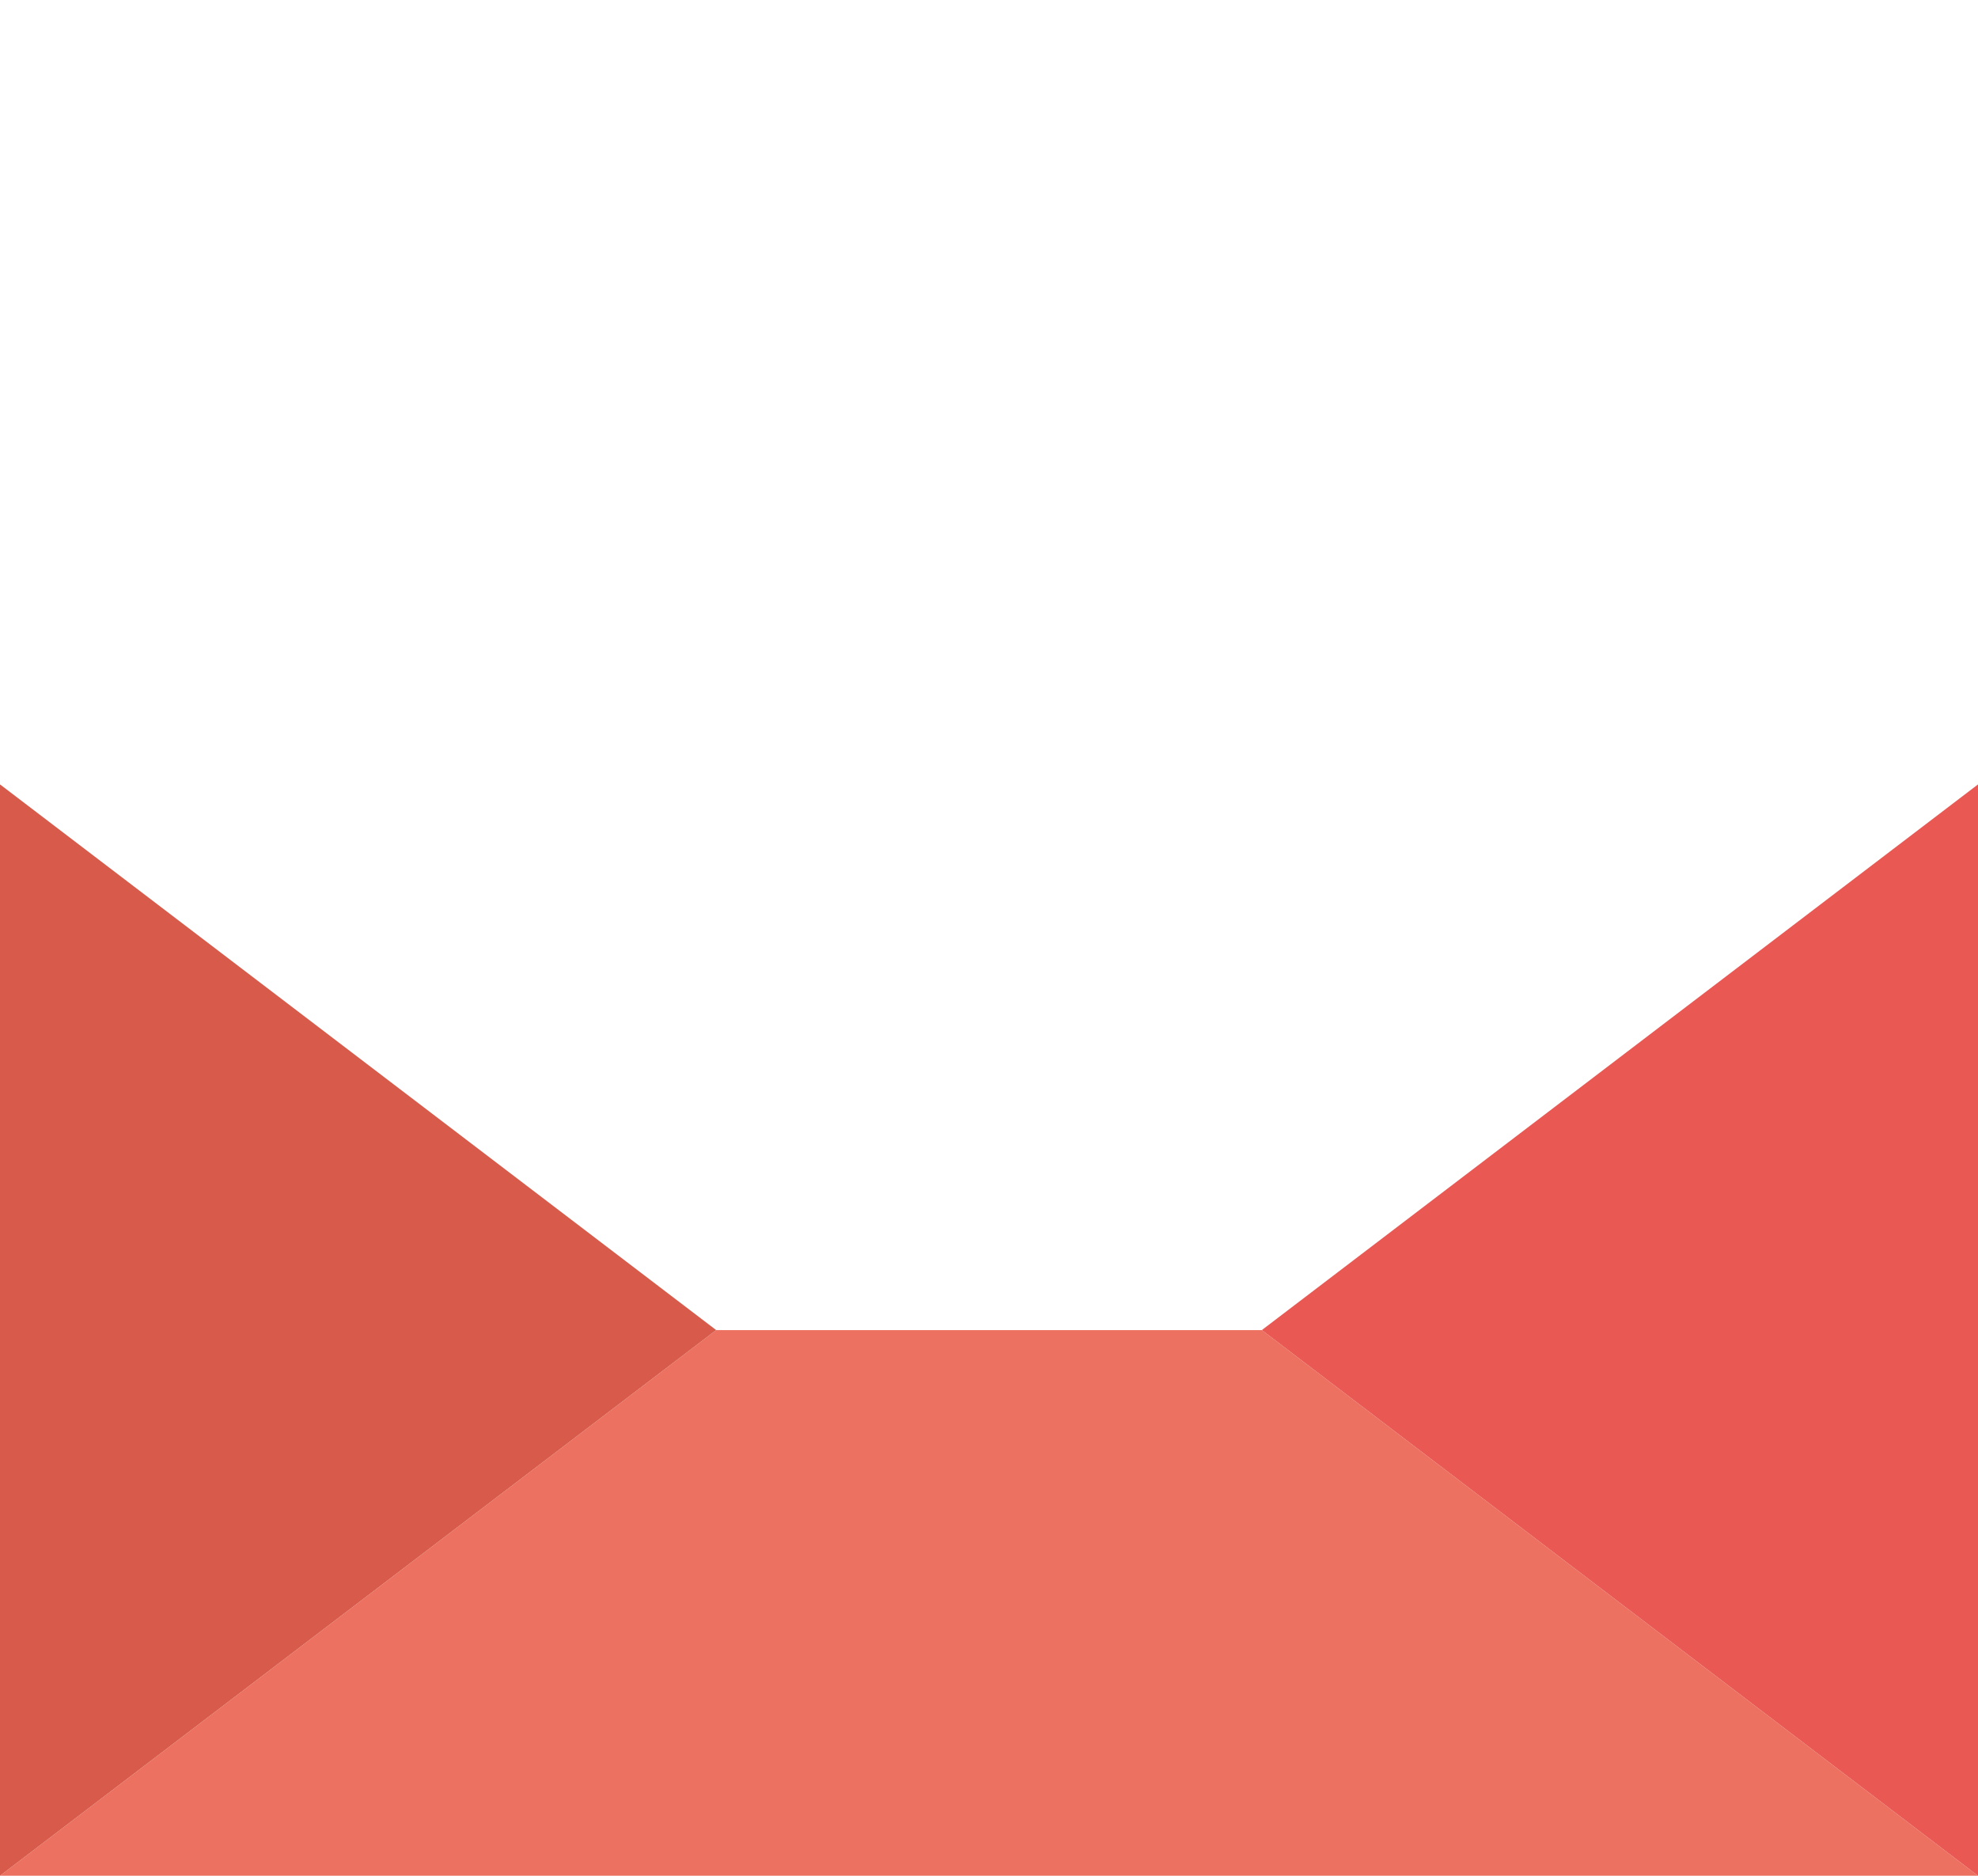
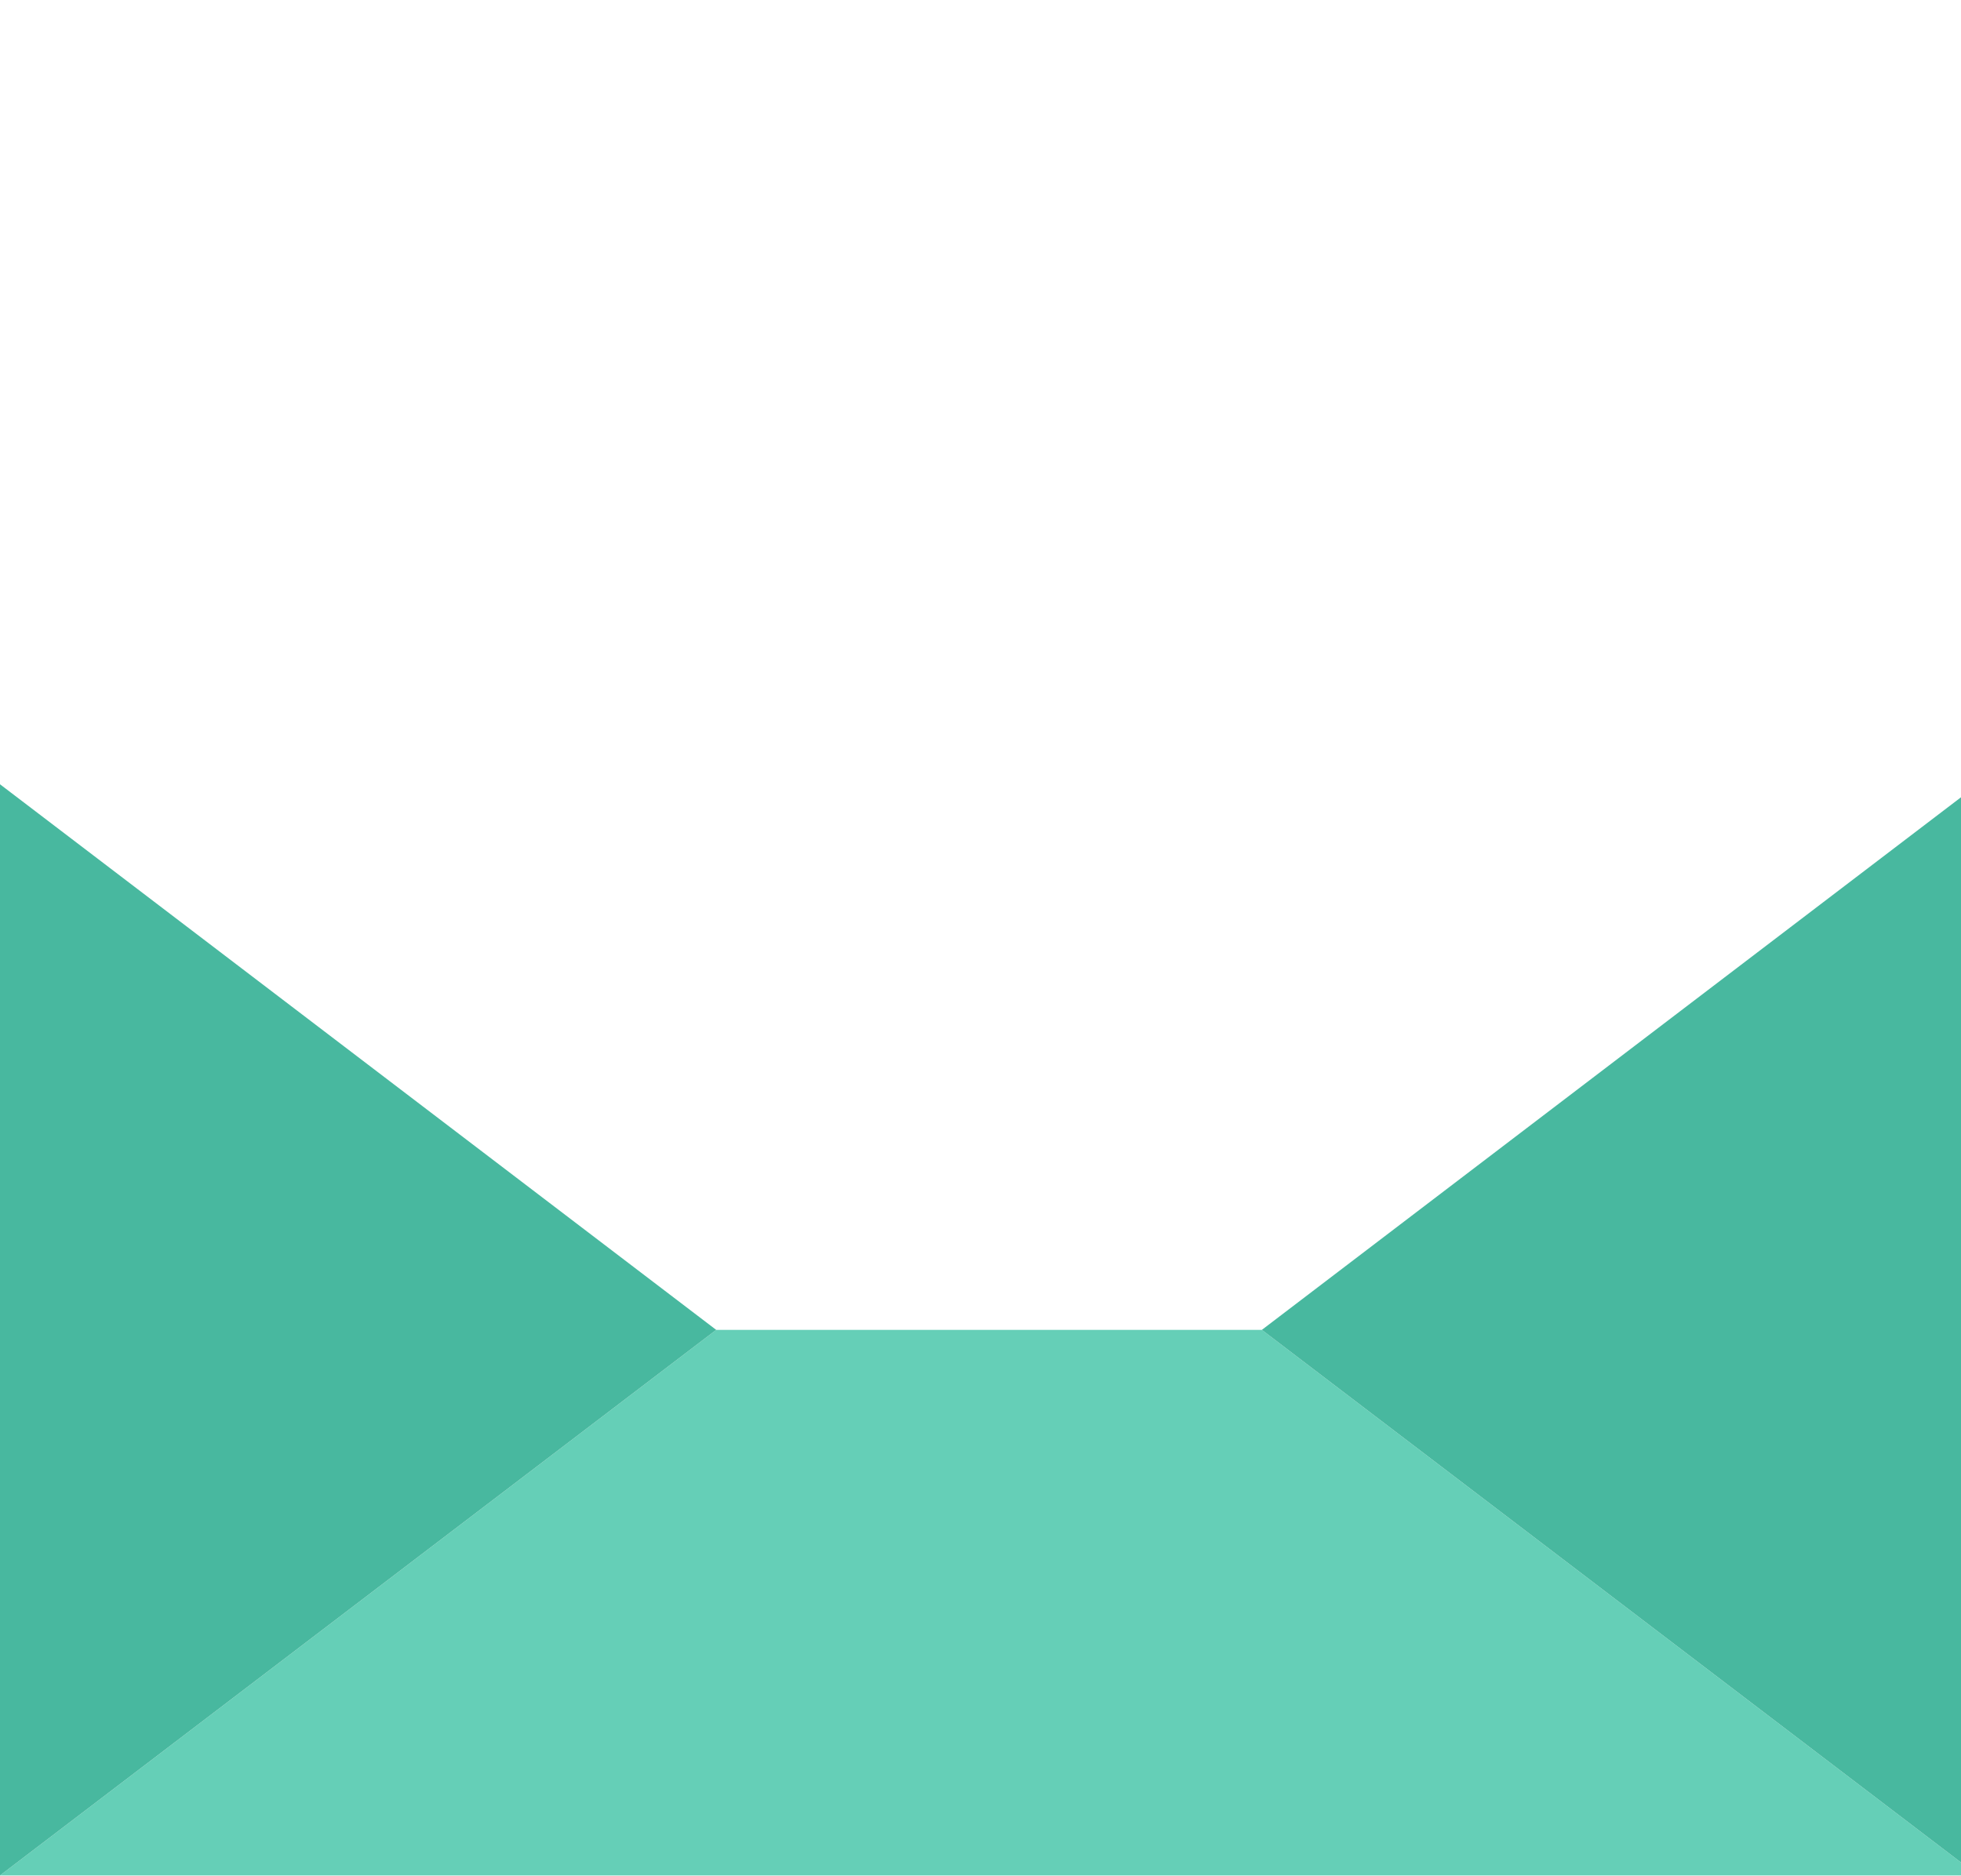
- <svg xmlns="http://www.w3.org/2000/svg" version="1.1" id="Слой_1" x="0px" y="0px" viewBox="0 0 46.4 44" style="enable-background:new 0 0 46.4 44;" xml:space="preserve">
-   <style type="text/css">
- 	.st0{display:none;fill:#C64645;}
- 	.st1{fill:#ED7161;}
- 	.st2{fill:#D75A4A;}
- 	.st3{fill:#E95853;}
- </style>
-   <g>
-     <path class="st0" d="M0,18.4L19.2,1.5c2.3-2,5.8-2,8,0l19.2,16.9H0z M0,18.4" />
-     <path class="st1" d="M0,44h46.4L29.6,31.2H16.8L0,44z M0,44" />
-     <path class="st2" d="M0,44V18.4l16.8,12.8L0,44z M0,44" />
-     <path class="st3" d="M46.4,44V18.4L29.6,31.2L46.4,44z M46.4,44" />
-   </g>
+ <svg xmlns="http://www.w3.org/2000/svg" version="1.2" viewBox="0 0 46 44" width="46" height="44">
+   <style>.a{fill:#65cfb7}.b{fill:#48b89f}</style>
+   <path class="a" d="m0 44h46.4l-16.8-12.8h-12.8z" />
+   <path class="b" d="m0 44v-25.6l16.8 12.8z" />
+   <path class="b" d="m46.4 44v-25.6l-16.8 12.8z" />
</svg>
